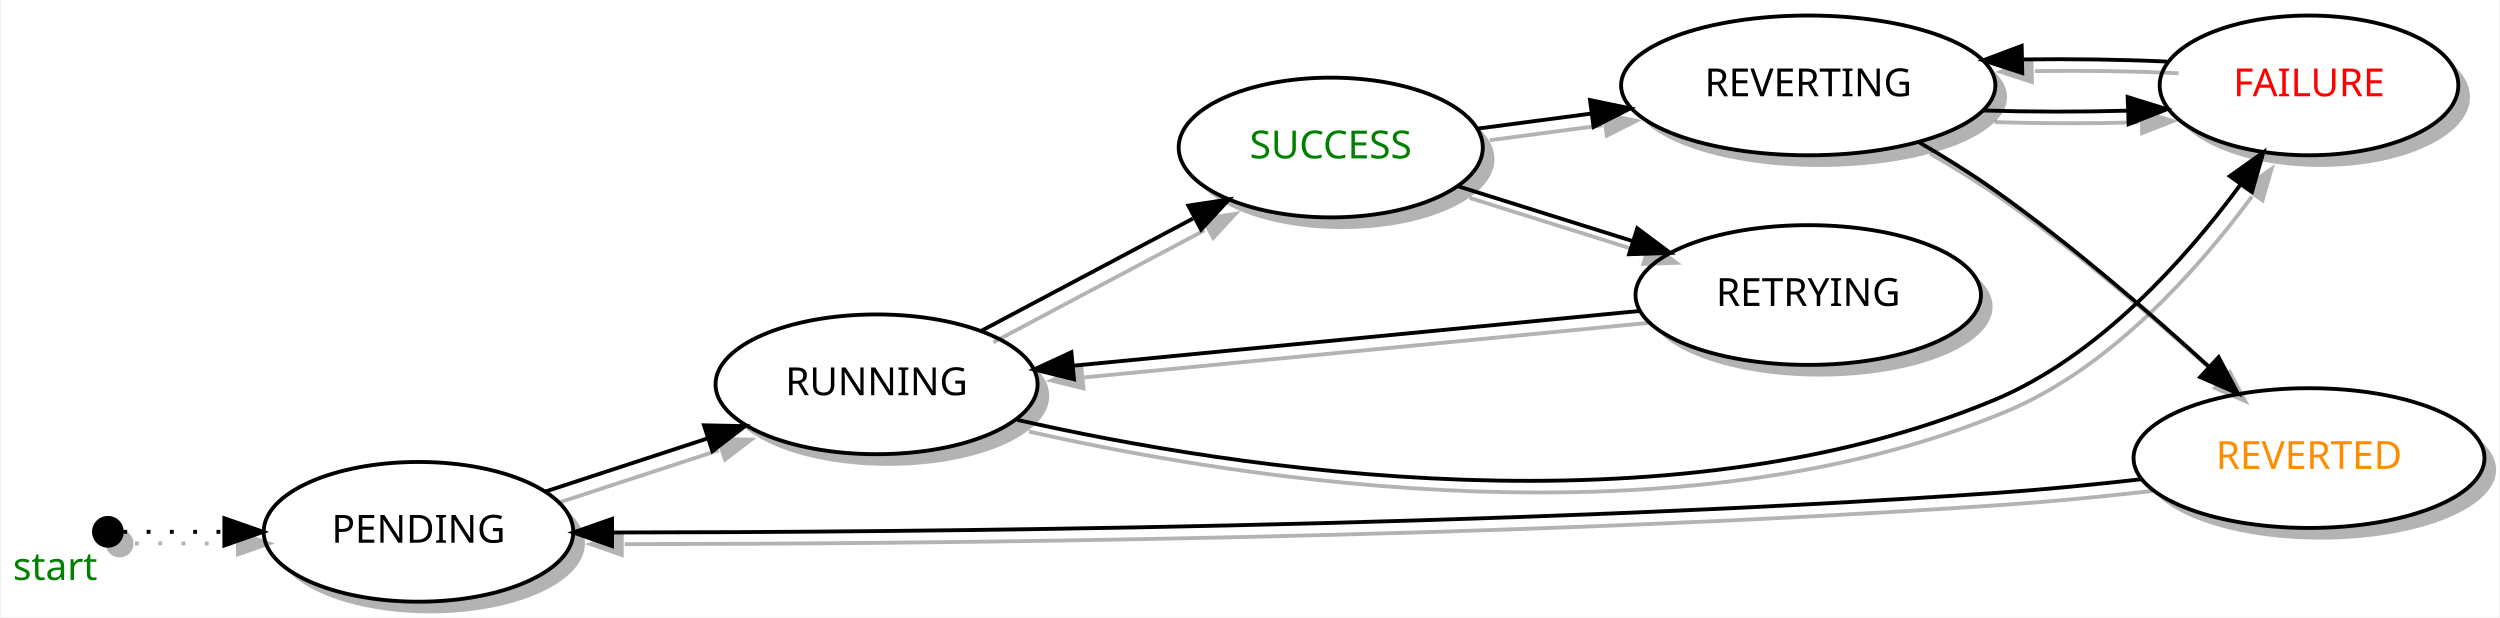
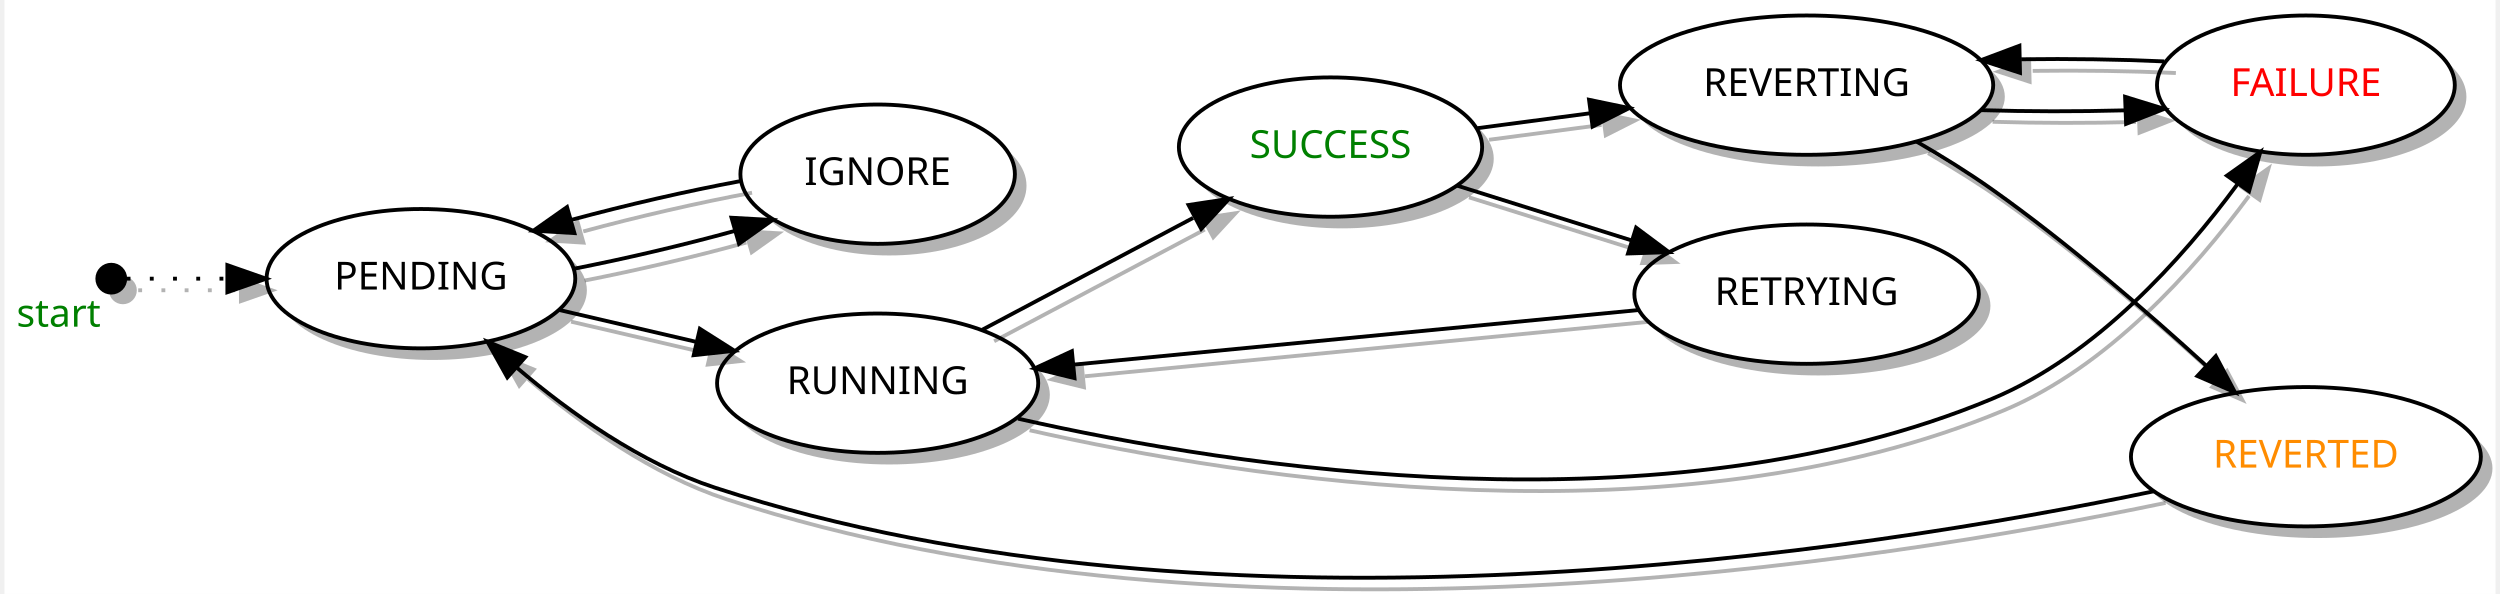
- <svg xmlns="http://www.w3.org/2000/svg" width="644pt" height="159pt" viewBox="0.00 0.00 643.60 159.00" preserveAspectRatio="xMidYMid meet" zoomAndPan="magnify" version="1.1" contentScriptType="application/ecmascript" contentStyleType="text/css">
+ <svg xmlns="http://www.w3.org/2000/svg" width="644pt" height="153pt" viewBox="0.00 0.00 643.60 153.45" preserveAspectRatio="xMidYMid meet" zoomAndPan="magnify" version="1.1" contentScriptType="application/ecmascript" contentStyleType="text/css">
  <defs>
    <linearGradient id="white" x1="0%" y1="0%" x2="0%" y2="0%">
      <stop offset="0%" style="stop-color:rgb(255,255,255);stop-opacity:1" />
    </linearGradient>
    <linearGradient id="black" x1="0%" y1="0%" x2="0%" y2="0%">
      <stop offset="0%" style="stop-color:rgb(0,0,0);stop-opacity:1" />
    </linearGradient>
    <linearGradient id="aquamarine" x1="0%" y1="0%" x2="100%" y2="100%">
      <stop offset="0%" style="stop-color:rgb(255,255,255);stop-opacity:1" />
      <stop offset="100%" style="stop-color:rgb(127,255,212);stop-opacity:1" />
    </linearGradient>
    <linearGradient id="azure" x1="0%" y1="0%" x2="100%" y2="100%">
      <stop offset="0%" style="stop-color:rgb(255,255,255);stop-opacity:1" />
      <stop offset="100%" style="stop-color:rgb(240,255,255);stop-opacity:1" />
    </linearGradient>
    <linearGradient id="blue" x1="0%" y1="0%" x2="100%" y2="100%">
      <stop offset="0%" style="stop-color:rgb(255,255,255);stop-opacity:1" />
      <stop offset="100%" style="stop-color:rgb(0,0,255);stop-opacity:1" />
    </linearGradient>
    <linearGradient id="blueviolet" x1="0%" y1="0%" x2="100%" y2="100%">
      <stop offset="0%" style="stop-color:rgb(255,255,255);stop-opacity:1" />
      <stop offset="100%" style="stop-color:rgb(138,43,226);stop-opacity:1" />
    </linearGradient>
    <linearGradient id="brown" x1="0%" y1="0%" x2="100%" y2="100%">
      <stop offset="0%" style="stop-color:rgb(255,255,255);stop-opacity:1" />
      <stop offset="100%" style="stop-color:rgb(165,42,42);stop-opacity:1" />
    </linearGradient>
    <linearGradient id="cadetblue" x1="0%" y1="0%" x2="100%" y2="100%">
      <stop offset="0%" style="stop-color:rgb(255,255,255);stop-opacity:1" />
      <stop offset="100%" style="stop-color:rgb(95,158,160);stop-opacity:1" />
    </linearGradient>
    <linearGradient id="chocolate" x1="0%" y1="0%" x2="100%" y2="100%">
      <stop offset="0%" style="stop-color:rgb(255,255,255);stop-opacity:1" />
      <stop offset="100%" style="stop-color:rgb(210,105,30);stop-opacity:1" />
    </linearGradient>
    <linearGradient id="cornflowerblue" x1="0%" y1="0%" x2="100%" y2="100%">
      <stop offset="0%" style="stop-color:rgb(255,255,255);stop-opacity:1" />
      <stop offset="100%" style="stop-color:rgb(100,149,237);stop-opacity:1" />
    </linearGradient>
    <linearGradient id="crimson" x1="0%" y1="0%" x2="100%" y2="100%">
      <stop offset="0%" style="stop-color:rgb(255,255,255);stop-opacity:1" />
      <stop offset="100%" style="stop-color:rgb(220,20,60);stop-opacity:1" />
    </linearGradient>
    <linearGradient id="cyan" x1="0%" y1="0%" x2="100%" y2="100%">
      <stop offset="0%" style="stop-color:rgb(255,255,255);stop-opacity:1" />
      <stop offset="100%" style="stop-color:rgb(0,255,255);stop-opacity:1" />
    </linearGradient>
    <linearGradient id="darkgreen" x1="0%" y1="0%" x2="100%" y2="100%">
      <stop offset="0%" style="stop-color:rgb(255,255,255);stop-opacity:1" />
      <stop offset="100%" style="stop-color:rgb(0,100,0);stop-opacity:1" />
    </linearGradient>
    <linearGradient id="darkorange" x1="0%" y1="0%" x2="100%" y2="100%">
      <stop offset="0%" style="stop-color:rgb(255,255,255);stop-opacity:1" />
      <stop offset="100%" style="stop-color:rgb(255,140,0);stop-opacity:1" />
    </linearGradient>
    <linearGradient id="gold" x1="0%" y1="0%" x2="100%" y2="100%">
      <stop offset="0%" style="stop-color:rgb(255,255,255);stop-opacity:1" />
      <stop offset="100%" style="stop-color:rgb(255,215,0);stop-opacity:1" />
    </linearGradient>
    <linearGradient id="gray" x1="0%" y1="0%" x2="100%" y2="100%">
      <stop offset="0%" style="stop-color:rgb(255,255,255);stop-opacity:1" />
      <stop offset="100%" style="stop-color:rgb(192,192,192);stop-opacity:1" />
    </linearGradient>
    <linearGradient id="greenyellow" x1="0%" y1="0%" x2="100%" y2="100%">
      <stop offset="0%" style="stop-color:rgb(255,255,255);stop-opacity:1" />
      <stop offset="100%" style="stop-color:rgb(173,255,47);stop-opacity:1" />
    </linearGradient>
    <linearGradient id="green" x1="0%" y1="0%" x2="100%" y2="100%">
      <stop offset="0%" style="stop-color:rgb(255,255,255);stop-opacity:1" />
      <stop offset="100%" style="stop-color:rgb(0,255,0);stop-opacity:1" />
    </linearGradient>
    <linearGradient id="grey" x1="0%" y1="0%" x2="100%" y2="100%">
      <stop offset="0%" style="stop-color:rgb(255,255,255);stop-opacity:1" />
      <stop offset="100%" style="stop-color:rgb(192,192,192);stop-opacity:1" />
    </linearGradient>
    <linearGradient id="hotpink" x1="0%" y1="0%" x2="100%" y2="100%">
      <stop offset="0%" style="stop-color:rgb(255,255,255);stop-opacity:1" />
      <stop offset="100%" style="stop-color:rgb(255,105,180);stop-opacity:1" />
    </linearGradient>
    <linearGradient id="indianred" x1="0%" y1="0%" x2="100%" y2="100%">
      <stop offset="0%" style="stop-color:rgb(255,255,255);stop-opacity:1" />
      <stop offset="100%" style="stop-color:rgb(205,92,92);stop-opacity:1" />
    </linearGradient>
    <linearGradient id="indigo" x1="0%" y1="0%" x2="100%" y2="100%">
      <stop offset="0%" style="stop-color:rgb(255,255,255);stop-opacity:1" />
      <stop offset="100%" style="stop-color:rgb(75,0,130);stop-opacity:1" />
    </linearGradient>
    <linearGradient id="lavender" x1="0%" y1="0%" x2="100%" y2="100%">
      <stop offset="0%" style="stop-color:rgb(255,255,255);stop-opacity:1" />
      <stop offset="100%" style="stop-color:rgb(230,230,250);stop-opacity:1" />
    </linearGradient>
    <linearGradient id="lightblue" x1="0%" y1="0%" x2="100%" y2="100%">
      <stop offset="0%" style="stop-color:rgb(255,255,255);stop-opacity:1" />
      <stop offset="100%" style="stop-color:rgb(173,216,230);stop-opacity:1" />
    </linearGradient>
    <linearGradient id="lightgray" x1="0%" y1="0%" x2="100%" y2="100%">
      <stop offset="0%" style="stop-color:rgb(255,255,255);stop-opacity:1" />
      <stop offset="100%" style="stop-color:rgb(211,211,211);stop-opacity:1" />
    </linearGradient>
    <linearGradient id="lightgrey" x1="0%" y1="0%" x2="100%" y2="100%">
      <stop offset="0%" style="stop-color:rgb(255,255,255);stop-opacity:1" />
      <stop offset="100%" style="stop-color:rgb(211,211,211);stop-opacity:1" />
    </linearGradient>
    <linearGradient id="magenta" x1="0%" y1="0%" x2="100%" y2="100%">
      <stop offset="0%" style="stop-color:rgb(255,255,255);stop-opacity:1" />
      <stop offset="100%" style="stop-color:rgb(255,0,255);stop-opacity:1" />
    </linearGradient>
    <linearGradient id="maroon" x1="0%" y1="0%" x2="100%" y2="100%">
      <stop offset="0%" style="stop-color:rgb(255,255,255);stop-opacity:1" />
      <stop offset="100%" style="stop-color:rgb(176,48,96);stop-opacity:1" />
    </linearGradient>
    <linearGradient id="mediumblue" x1="0%" y1="0%" x2="100%" y2="100%">
      <stop offset="0%" style="stop-color:rgb(255,255,255);stop-opacity:1" />
      <stop offset="100%" style="stop-color:rgb(0,0,205);stop-opacity:1" />
    </linearGradient>
    <linearGradient id="mediumpurple" x1="0%" y1="0%" x2="100%" y2="100%">
      <stop offset="0%" style="stop-color:rgb(255,255,255);stop-opacity:1" />
      <stop offset="100%" style="stop-color:rgb(147,112,219);stop-opacity:1" />
    </linearGradient>
    <linearGradient id="orange" x1="0%" y1="0%" x2="100%" y2="100%">
      <stop offset="0%" style="stop-color:rgb(255,255,255);stop-opacity:1" />
      <stop offset="100%" style="stop-color:rgb(255,165,0);stop-opacity:1" />
    </linearGradient>
    <linearGradient id="pink" x1="0%" y1="0%" x2="100%" y2="100%">
      <stop offset="0%" style="stop-color:rgb(255,255,255);stop-opacity:1" />
      <stop offset="100%" style="stop-color:rgb(255,192,203);stop-opacity:1" />
    </linearGradient>
    <linearGradient id="purple" x1="0%" y1="0%" x2="100%" y2="100%">
      <stop offset="0%" style="stop-color:rgb(255,255,255);stop-opacity:1" />
      <stop offset="100%" style="stop-color:rgb(160,32,240);stop-opacity:1" />
    </linearGradient>
    <linearGradient id="red" x1="0%" y1="0%" x2="100%" y2="100%">
      <stop offset="0%" style="stop-color:rgb(255,255,255);stop-opacity:1" />
      <stop offset="100%" style="stop-color:rgb(255,0,0);stop-opacity:1" />
    </linearGradient>
    <linearGradient id="steelblue" x1="0%" y1="0%" x2="100%" y2="100%">
      <stop offset="0%" style="stop-color:rgb(255,255,255);stop-opacity:1" />
      <stop offset="100%" style="stop-color:rgb(70,130,180);stop-opacity:1" />
    </linearGradient>
    <linearGradient id="violet" x1="0%" y1="0%" x2="100%" y2="100%">
      <stop offset="0%" style="stop-color:rgb(255,255,255);stop-opacity:1" />
      <stop offset="100%" style="stop-color:rgb(238,130,238);stop-opacity:1" />
    </linearGradient>
    <linearGradient id="yellow" x1="0%" y1="0%" x2="100%" y2="100%">
      <stop offset="0%" style="stop-color:rgb(255,255,255);stop-opacity:1" />
      <stop offset="100%" style="stop-color:rgb(255,255,0);stop-opacity:1" />
    </linearGradient>
    <linearGradient id="none" x1="0%" y1="0%" x2="100%" y2="100%">
      <stop offset="0%" style="stop-color:rgb(255,255,255);stop-opacity:1" />
      <stop offset="100%" style="stop-color:rgb(255,255,255);stop-opacity:1" />
    </linearGradient>
  </defs>
-   <g id="graph0" class="graph" transform="scale(1 1) rotate(0) translate(4 155)">
-     <polygon fill="white" stroke="none" points="-4,4 -4,-155 639.6,-155 639.6,4 -4,4" />
+   <g id="graph0" class="graph" transform="scale(1 1) rotate(0) translate(4 149.447)">
+     <polygon fill="white" stroke="none" points="-4,4 -4,-149.447 639.6,-149.447 639.6,4 -4,4" />
    <g id="node1" class="node">
-       <ellipse fill="none" stroke="black" cx="103.6" cy="-18" rx="39.877" ry="18" style="fill: black; stroke: none; fill-opacity:0.3" transform="translate(3,3)" />
-       <ellipse fill="none" stroke="black" cx="103.6" cy="-18" rx="39.877" ry="18" style="fill: url(#none);stroke: black;" />
-       <text text-anchor="middle" x="103.6" y="-15.2" font-family="Times,serif" font-size="11.00" style="font-size:10px; font-family:sans-serif;">PENDING</text>
+       <ellipse fill="none" stroke="black" cx="103.6" cy="-77.447" rx="39.877" ry="18" style="fill: black; stroke: none; fill-opacity:0.3" transform="translate(3,3)" />
+       <ellipse fill="none" stroke="black" cx="103.6" cy="-77.447" rx="39.877" ry="18" style="fill: url(#none);stroke: black;" />
+       <text text-anchor="middle" x="103.6" y="-74.647" font-family="Times,serif" font-size="11.00" style="font-size:10px; font-family:sans-serif;">PENDING</text>
    </g>
    <g id="node2" class="node">
-       <ellipse fill="none" stroke="black" cx="221.6" cy="-56" rx="41.485" ry="18" style="fill: black; stroke: none; fill-opacity:0.3" transform="translate(3,3)" />
-       <ellipse fill="none" stroke="black" cx="221.6" cy="-56" rx="41.485" ry="18" style="fill: url(#none);stroke: black;" />
-       <text text-anchor="middle" x="221.6" y="-53.2" font-family="Times,serif" font-size="11.00" style="font-size:10px; font-family:sans-serif;">RUNNING</text>
+       <ellipse fill="none" stroke="black" cx="221.6" cy="-104.447" rx="35.458" ry="18" style="fill: black; stroke: none; fill-opacity:0.3" transform="translate(3,3)" />
+       <ellipse fill="none" stroke="black" cx="221.6" cy="-104.447" rx="35.458" ry="18" style="fill: url(#none);stroke: black;" />
+       <text text-anchor="middle" x="221.6" y="-101.647" font-family="Times,serif" font-size="11.00" style="font-size:10px; font-family:sans-serif;">IGNORE</text>
    </g>
    <g id="edge1" class="edge">
-       <polygon fill="black" stroke="black" points="177.135,-45.444 187.727,-45.231 179.314,-38.792 177.135,-45.444" style="fill: black; stroke: none; fill-opacity:0.3" transform="translate(3,3)" />
-       <path fill="none" stroke="black" d="M136.298,-28.384C149.145,-32.592 164.176,-37.516 177.96,-42.032" style="fill: none; stroke: black; stroke-opacity:0.3" transform="translate(3,3)" />
-       <polygon fill="black" stroke="black" points="177.135,-45.444 187.727,-45.231 179.314,-38.792 177.135,-45.444" style="fill: url(#black);stroke: black;" />
-       <path fill="none" stroke="black" d="M136.298,-28.384C149.145,-32.592 164.176,-37.516 177.96,-42.032" />
+       <polygon fill="black" stroke="black" points="183.844,-93.193 194.423,-92.603 185.786,-86.468 183.844,-93.193" style="fill: black; stroke: none; fill-opacity:0.3" transform="translate(3,3)" />
+       <path fill="none" stroke="black" d="M142.904,-79.971C156.367,-82.596 171.436,-86.136 184.694,-89.795" style="fill: none; stroke: black; stroke-opacity:0.3" transform="translate(3,3)" />
+       <polygon fill="black" stroke="black" points="183.844,-93.193 194.423,-92.603 185.786,-86.468 183.844,-93.193" style="fill: url(#black);stroke: black;" />
+       <path fill="none" stroke="black" d="M142.904,-79.971C156.367,-82.596 171.436,-86.136 184.694,-89.795" />
    </g>
    <g id="node3" class="node">
-       <ellipse fill="none" stroke="black" cx="338.6" cy="-117" rx="39.174" ry="18" style="fill: black; stroke: none; fill-opacity:0.3" transform="translate(3,3)" />
-       <ellipse fill="none" stroke="black" cx="338.6" cy="-117" rx="39.174" ry="18" style="fill: url(#none);stroke: black;" />
-       <text text-anchor="middle" x="338.6" y="-114.2" font-family="Times,serif" font-size="11.00" fill="green" style="font-size:10px; font-family:sans-serif;">SUCCESS</text>
+       <ellipse fill="none" stroke="black" cx="221.6" cy="-50.447" rx="41.485" ry="18" style="fill: black; stroke: none; fill-opacity:0.3" transform="translate(3,3)" />
+       <ellipse fill="none" stroke="black" cx="221.6" cy="-50.447" rx="41.485" ry="18" style="fill: url(#none);stroke: black;" />
+       <text text-anchor="middle" x="221.6" y="-47.647" font-family="Times,serif" font-size="11.00" style="font-size:10px; font-family:sans-serif;">RUNNING</text>
+     </g>
+     <g id="edge2" class="edge">
+       <polygon fill="black" stroke="black" points="175.668,-64.499 184.615,-58.823 174.081,-57.681 175.668,-64.499" style="fill: black; stroke: none; fill-opacity:0.3" transform="translate(3,3)" />
+       <path fill="none" stroke="black" d="M139.404,-69.346C150.45,-66.775 162.839,-63.892 174.549,-61.166" style="fill: none; stroke: black; stroke-opacity:0.3" transform="translate(3,3)" />
+       <polygon fill="black" stroke="black" points="175.668,-64.499 184.615,-58.823 174.081,-57.681 175.668,-64.499" style="fill: url(#black);stroke: black;" />
+       <path fill="none" stroke="black" d="M139.404,-69.346C150.45,-66.775 162.839,-63.892 174.549,-61.166" />
+     </g>
+     <g id="edge6" class="edge">
+       <polygon fill="black" stroke="black" points="143.256,-89.221 132.68,-89.861 141.347,-95.956 143.256,-89.221" style="fill: black; stroke: none; fill-opacity:0.3" transform="translate(3,3)" />
+       <path fill="none" stroke="black" d="M186.149,-102.657C172.427,-100.105 156.587,-96.467 142.538,-92.655" style="fill: none; stroke: black; stroke-opacity:0.3" transform="translate(3,3)" />
+       <polygon fill="black" stroke="black" points="143.256,-89.221 132.68,-89.861 141.347,-95.956 143.256,-89.221" style="fill: url(#black);stroke: black;" />
+       <path fill="none" stroke="black" d="M186.149,-102.657C172.427,-100.105 156.587,-96.467 142.538,-92.655" />
+     </g>
+     <g id="node4" class="node">
+       <ellipse fill="none" stroke="black" cx="338.6" cy="-111.447" rx="39.174" ry="18" style="fill: black; stroke: none; fill-opacity:0.3" transform="translate(3,3)" />
+       <ellipse fill="none" stroke="black" cx="338.6" cy="-111.447" rx="39.174" ry="18" style="fill: url(#none);stroke: black;" />
+       <text text-anchor="middle" x="338.6" y="-108.647" font-family="Times,serif" font-size="11.00" fill="green" style="font-size:10px; font-family:sans-serif;">SUCCESS</text>
+     </g>
+     <g id="edge12" class="edge">
+       <polygon fill="black" stroke="black" points="301.924,-96.485 312.398,-98.079 305.204,-90.301 301.924,-96.485" style="fill: black; stroke: none; fill-opacity:0.3" transform="translate(3,3)" />
+       <path fill="none" stroke="black" d="M248.695,-64.289C264.799,-72.831 285.643,-83.887 303.1,-93.147" style="fill: none; stroke: black; stroke-opacity:0.3" transform="translate(3,3)" />
+       <polygon fill="black" stroke="black" points="301.924,-96.485 312.398,-98.079 305.204,-90.301 301.924,-96.485" style="fill: url(#black);stroke: black;" />
+       <path fill="none" stroke="black" d="M248.695,-64.289C264.799,-72.831 285.643,-83.887 303.1,-93.147" />
+     </g>
+     <g id="node7" class="node">
+       <ellipse fill="none" stroke="black" cx="590.6" cy="-127.447" rx="38.471" ry="18" style="fill: black; stroke: none; fill-opacity:0.3" transform="translate(3,3)" />
+       <ellipse fill="none" stroke="black" cx="590.6" cy="-127.447" rx="38.471" ry="18" style="fill: url(#none);stroke: black;" />
+       <text text-anchor="middle" x="590.6" y="-124.647" font-family="Times,serif" font-size="11.00" fill="red" style="font-size:10px; font-family:sans-serif;">FAILURE</text>
+     </g>
+     <g id="edge11" class="edge">
+       <polygon fill="black" stroke="black" points="570.2,-104.071 578.84,-110.203 575.91,-100.021 570.2,-104.071" style="fill: black; stroke: none; fill-opacity:0.3" transform="translate(3,3)" />
+       <path fill="none" stroke="black" d="M257.86,-41.287C313.747,-28.629 424.999,-11.096 509.6,-46.447 536.327,-57.615 558.671,-82.543 572.892,-101.815" style="fill: none; stroke: black; stroke-opacity:0.3" transform="translate(3,3)" />
+       <polygon fill="black" stroke="black" points="570.2,-104.071 578.84,-110.203 575.91,-100.021 570.2,-104.071" style="fill: url(#black);stroke: black;" />
+       <path fill="none" stroke="black" d="M257.86,-41.287C313.747,-28.629 424.999,-11.096 509.6,-46.447 536.327,-57.615 558.671,-82.543 572.892,-101.815" />
+     </g>
+     <g id="node5" class="node">
+       <ellipse fill="none" stroke="black" cx="461.6" cy="-73.447" rx="44.498" ry="18" style="fill: black; stroke: none; fill-opacity:0.3" transform="translate(3,3)" />
+       <ellipse fill="none" stroke="black" cx="461.6" cy="-73.447" rx="44.498" ry="18" style="fill: url(#none);stroke: black;" />
+       <text text-anchor="middle" x="461.6" y="-70.647" font-family="Times,serif" font-size="11.00" style="font-size:10px; font-family:sans-serif;">RETRYING</text>
+     </g>
+     <g id="edge3" class="edge">
+       <polygon fill="black" stroke="black" points="417.556,-90.634 426.048,-84.298 415.458,-83.955 417.556,-90.634" style="fill: black; stroke: none; fill-opacity:0.3" transform="translate(3,3)" />
+       <path fill="none" stroke="black" d="M371.391,-101.463C385.177,-97.134 401.55,-91.992 416.484,-87.302" style="fill: none; stroke: black; stroke-opacity:0.3" transform="translate(3,3)" />
+       <polygon fill="black" stroke="black" points="417.556,-90.634 426.048,-84.298 415.458,-83.955 417.556,-90.634" style="fill: url(#black);stroke: black;" />
+       <path fill="none" stroke="black" d="M371.391,-101.463C385.177,-97.134 401.55,-91.992 416.484,-87.302" />
+     </g>
+     <g id="node6" class="node">
+       <ellipse fill="none" stroke="black" cx="461.6" cy="-127.447" rx="48.214" ry="18" style="fill: black; stroke: none; fill-opacity:0.3" transform="translate(3,3)" />
+       <ellipse fill="none" stroke="black" cx="461.6" cy="-127.447" rx="48.214" ry="18" style="fill: url(#none);stroke: black;" />
+       <text text-anchor="middle" x="461.6" y="-124.647" font-family="Times,serif" font-size="11.00" style="font-size:10px; font-family:sans-serif;">REVERTING</text>
+     </g>
+     <g id="edge4" class="edge">
+       <polygon fill="black" stroke="black" points="405.392,-123.677 415.764,-121.518 406.309,-116.738 405.392,-123.677" style="fill: black; stroke: none; fill-opacity:0.3" transform="translate(3,3)" />
+       <path fill="none" stroke="black" d="M376.561,-116.335C385.743,-117.549 395.782,-118.876 405.623,-120.178" style="fill: none; stroke: black; stroke-opacity:0.3" transform="translate(3,3)" />
+       <polygon fill="black" stroke="black" points="405.392,-123.677 415.764,-121.518 406.309,-116.738 405.392,-123.677" style="fill: url(#black);stroke: black;" />
+       <path fill="none" stroke="black" d="M376.561,-116.335C385.743,-117.549 395.782,-118.876 405.623,-120.178" />
+     </g>
+     <g id="edge5" class="edge">
+       <polygon fill="black" stroke="black" points="272.458,-51.749 262.168,-54.271 271.785,-58.717 272.458,-51.749" style="fill: black; stroke: none; fill-opacity:0.3" transform="translate(3,3)" />
+       <path fill="none" stroke="black" d="M418.124,-69.342C377.203,-65.388 315.316,-59.407 272.165,-55.237" style="fill: none; stroke: black; stroke-opacity:0.3" transform="translate(3,3)" />
+       <polygon fill="black" stroke="black" points="272.458,-51.749 262.168,-54.271 271.785,-58.717 272.458,-51.749" style="fill: url(#black);stroke: black;" />
+       <path fill="none" stroke="black" d="M418.124,-69.342C377.203,-65.388 315.316,-59.407 272.165,-55.237" />
+     </g>
+     <g id="edge9" class="edge">
+       <polygon fill="black" stroke="black" points="543.885,-124.442 554.007,-121.314 544.143,-117.447 543.885,-124.442" style="fill: black; stroke: none; fill-opacity:0.3" transform="translate(3,3)" />
+       <path fill="none" stroke="black" d="M506.662,-120.986C518.631,-120.62 531.619,-120.602 543.687,-120.933" style="fill: none; stroke: black; stroke-opacity:0.3" transform="translate(3,3)" />
+       <polygon fill="black" stroke="black" points="543.885,-124.442 554.007,-121.314 544.143,-117.447 543.885,-124.442" style="fill: url(#black);stroke: black;" />
+       <path fill="none" stroke="black" d="M506.662,-120.986C518.631,-120.62 531.619,-120.602 543.687,-120.933" />
+     </g>
+     <g id="node8" class="node">
+       <ellipse fill="none" stroke="black" cx="590.6" cy="-31.447" rx="45.201" ry="18" style="fill: black; stroke: none; fill-opacity:0.3" transform="translate(3,3)" />
+       <ellipse fill="none" stroke="black" cx="590.6" cy="-31.447" rx="45.201" ry="18" style="fill: url(#none);stroke: black;" />
+       <text text-anchor="middle" x="590.6" y="-28.647" font-family="Times,serif" font-size="11.00" fill="darkorange" style="font-size:10px; font-family:sans-serif;">REVERTED</text>
+     </g>
+     <g id="edge8" class="edge">
+       <polygon fill="black" stroke="black" points="567.317,-57.444 572.288,-48.088 562.568,-52.302 567.317,-57.444" style="fill: black; stroke: none; fill-opacity:0.3" transform="translate(3,3)" />
+       <path fill="none" stroke="black" d="M489.99,-112.882C496.565,-109.069 503.458,-104.8 509.6,-100.447 529.096,-86.629 549.47,-69.004 564.777,-55.026" style="fill: none; stroke: black; stroke-opacity:0.3" transform="translate(3,3)" />
+       <polygon fill="black" stroke="black" points="567.317,-57.444 572.288,-48.088 562.568,-52.302 567.317,-57.444" style="fill: url(#black);stroke: black;" />
+       <path fill="none" stroke="black" d="M489.99,-112.882C496.565,-109.069 503.458,-104.8 509.6,-100.447 529.096,-86.629 549.47,-69.004 564.777,-55.026" />
+     </g>
+     <g id="edge7" class="edge">
+       <polygon fill="black" stroke="black" points="516.737,-130.628 506.662,-133.908 516.583,-137.627 516.737,-130.628" style="fill: black; stroke: none; fill-opacity:0.3" transform="translate(3,3)" />
+       <path fill="none" stroke="black" d="M554.007,-133.581C542.529,-134.122 529.533,-134.307 517.018,-134.135" style="fill: none; stroke: black; stroke-opacity:0.3" transform="translate(3,3)" />
+       <polygon fill="black" stroke="black" points="516.737,-130.628 506.662,-133.908 516.583,-137.627 516.737,-130.628" style="fill: url(#black);stroke: black;" />
+       <path fill="none" stroke="black" d="M554.007,-133.581C542.529,-134.122 529.533,-134.307 517.018,-134.135" />
    </g>
    <g id="edge10" class="edge">
-       <polygon fill="black" stroke="black" points="301.924,-102.038 312.398,-103.632 305.204,-95.854 301.924,-102.038" style="fill: black; stroke: none; fill-opacity:0.3" transform="translate(3,3)" />
-       <path fill="none" stroke="black" d="M248.695,-69.842C264.799,-78.384 285.643,-89.44 303.1,-98.7" style="fill: none; stroke: black; stroke-opacity:0.3" transform="translate(3,3)" />
-       <polygon fill="black" stroke="black" points="301.924,-102.038 312.398,-103.632 305.204,-95.854 301.924,-102.038" style="fill: url(#black);stroke: black;" />
-       <path fill="none" stroke="black" d="M248.695,-69.842C264.799,-78.384 285.643,-89.44 303.1,-98.7" />
-     </g>
-     <g id="node6" class="node">
-       <ellipse fill="none" stroke="black" cx="590.6" cy="-133" rx="38.471" ry="18" style="fill: black; stroke: none; fill-opacity:0.3" transform="translate(3,3)" />
-       <ellipse fill="none" stroke="black" cx="590.6" cy="-133" rx="38.471" ry="18" style="fill: url(#none);stroke: black;" />
-       <text text-anchor="middle" x="590.6" y="-130.2" font-family="Times,serif" font-size="11.00" fill="red" style="font-size:10px; font-family:sans-serif;">FAILURE</text>
-     </g>
-     <g id="edge9" class="edge">
-       <polygon fill="black" stroke="black" points="570.2,-109.624 578.84,-115.756 575.91,-105.574 570.2,-109.624" style="fill: black; stroke: none; fill-opacity:0.3" transform="translate(3,3)" />
-       <path fill="none" stroke="black" d="M257.86,-46.84C313.747,-34.181 424.999,-16.649 509.6,-52 536.327,-63.168 558.671,-88.096 572.892,-107.368" style="fill: none; stroke: black; stroke-opacity:0.3" transform="translate(3,3)" />
-       <polygon fill="black" stroke="black" points="570.2,-109.624 578.84,-115.756 575.91,-105.574 570.2,-109.624" style="fill: url(#black);stroke: black;" />
-       <path fill="none" stroke="black" d="M257.86,-46.84C313.747,-34.181 424.999,-16.649 509.6,-52 536.327,-63.168 558.671,-88.096 572.892,-107.368" />
-     </g>
-     <g id="node4" class="node">
-       <ellipse fill="none" stroke="black" cx="461.6" cy="-79" rx="44.498" ry="18" style="fill: black; stroke: none; fill-opacity:0.3" transform="translate(3,3)" />
-       <ellipse fill="none" stroke="black" cx="461.6" cy="-79" rx="44.498" ry="18" style="fill: url(#none);stroke: black;" />
-       <text text-anchor="middle" x="461.6" y="-76.2" font-family="Times,serif" font-size="11.00" style="font-size:10px; font-family:sans-serif;">RETRYING</text>
-     </g>
-     <g id="edge2" class="edge">
-       <polygon fill="black" stroke="black" points="417.556,-96.187 426.048,-89.851 415.458,-89.508 417.556,-96.187" style="fill: black; stroke: none; fill-opacity:0.3" transform="translate(3,3)" />
-       <path fill="none" stroke="black" d="M371.391,-107.016C385.177,-102.687 401.55,-97.544 416.484,-92.855" style="fill: none; stroke: black; stroke-opacity:0.3" transform="translate(3,3)" />
-       <polygon fill="black" stroke="black" points="417.556,-96.187 426.048,-89.851 415.458,-89.508 417.556,-96.187" style="fill: url(#black);stroke: black;" />
-       <path fill="none" stroke="black" d="M371.391,-107.016C385.177,-102.687 401.55,-97.544 416.484,-92.855" />
-     </g>
-     <g id="node5" class="node">
-       <ellipse fill="none" stroke="black" cx="461.6" cy="-133" rx="48.214" ry="18" style="fill: black; stroke: none; fill-opacity:0.3" transform="translate(3,3)" />
-       <ellipse fill="none" stroke="black" cx="461.6" cy="-133" rx="48.214" ry="18" style="fill: url(#none);stroke: black;" />
-       <text text-anchor="middle" x="461.6" y="-130.2" font-family="Times,serif" font-size="11.00" style="font-size:10px; font-family:sans-serif;">REVERTING</text>
-     </g>
-     <g id="edge3" class="edge">
-       <polygon fill="black" stroke="black" points="405.392,-129.23 415.764,-127.071 406.309,-122.291 405.392,-129.23" style="fill: black; stroke: none; fill-opacity:0.3" transform="translate(3,3)" />
-       <path fill="none" stroke="black" d="M376.561,-121.887C385.743,-123.102 395.782,-124.429 405.623,-125.73" style="fill: none; stroke: black; stroke-opacity:0.3" transform="translate(3,3)" />
-       <polygon fill="black" stroke="black" points="405.392,-129.23 415.764,-127.071 406.309,-122.291 405.392,-129.23" style="fill: url(#black);stroke: black;" />
-       <path fill="none" stroke="black" d="M376.561,-121.887C385.743,-123.102 395.782,-124.429 405.623,-125.73" />
-     </g>
-     <g id="edge4" class="edge">
-       <polygon fill="black" stroke="black" points="272.458,-57.302 262.168,-59.824 271.785,-64.27 272.458,-57.302" style="fill: black; stroke: none; fill-opacity:0.3" transform="translate(3,3)" />
-       <path fill="none" stroke="black" d="M418.124,-74.895C377.203,-70.941 315.316,-64.96 272.165,-60.79" style="fill: none; stroke: black; stroke-opacity:0.3" transform="translate(3,3)" />
-       <polygon fill="black" stroke="black" points="272.458,-57.302 262.168,-59.824 271.785,-64.27 272.458,-57.302" style="fill: url(#black);stroke: black;" />
-       <path fill="none" stroke="black" d="M418.124,-74.895C377.203,-70.941 315.316,-64.96 272.165,-60.79" />
-     </g>
-     <g id="edge7" class="edge">
-       <polygon fill="black" stroke="black" points="543.885,-129.995 554.007,-126.866 544.143,-123 543.885,-129.995" style="fill: black; stroke: none; fill-opacity:0.3" transform="translate(3,3)" />
-       <path fill="none" stroke="black" d="M506.662,-126.539C518.631,-126.172 531.619,-126.154 543.687,-126.486" style="fill: none; stroke: black; stroke-opacity:0.3" transform="translate(3,3)" />
-       <polygon fill="black" stroke="black" points="543.885,-129.995 554.007,-126.866 544.143,-123 543.885,-129.995" style="fill: url(#black);stroke: black;" />
-       <path fill="none" stroke="black" d="M506.662,-126.539C518.631,-126.172 531.619,-126.154 543.687,-126.486" />
-     </g>
-     <g id="node7" class="node">
-       <ellipse fill="none" stroke="black" cx="590.6" cy="-37" rx="45.201" ry="18" style="fill: black; stroke: none; fill-opacity:0.3" transform="translate(3,3)" />
-       <ellipse fill="none" stroke="black" cx="590.6" cy="-37" rx="45.201" ry="18" style="fill: url(#none);stroke: black;" />
-       <text text-anchor="middle" x="590.6" y="-34.2" font-family="Times,serif" font-size="11.00" fill="darkorange" style="font-size:10px; font-family:sans-serif;">REVERTED</text>
-     </g>
-     <g id="edge6" class="edge">
-       <polygon fill="black" stroke="black" points="567.317,-62.997 572.288,-53.641 562.568,-57.855 567.317,-62.997" style="fill: black; stroke: none; fill-opacity:0.3" transform="translate(3,3)" />
-       <path fill="none" stroke="black" d="M489.99,-118.435C496.565,-114.622 503.458,-110.353 509.6,-106 529.096,-92.182 549.47,-74.557 564.777,-60.578" style="fill: none; stroke: black; stroke-opacity:0.3" transform="translate(3,3)" />
-       <polygon fill="black" stroke="black" points="567.317,-62.997 572.288,-53.641 562.568,-57.855 567.317,-62.997" style="fill: url(#black);stroke: black;" />
-       <path fill="none" stroke="black" d="M489.99,-118.435C496.565,-114.622 503.458,-110.353 509.6,-106 529.096,-92.182 549.47,-74.557 564.777,-60.578" />
-     </g>
-     <g id="edge5" class="edge">
-       <polygon fill="black" stroke="black" points="516.737,-136.181 506.662,-139.461 516.583,-143.18 516.737,-136.181" style="fill: black; stroke: none; fill-opacity:0.3" transform="translate(3,3)" />
-       <path fill="none" stroke="black" d="M554.007,-139.134C542.529,-139.675 529.533,-139.859 517.018,-139.688" style="fill: none; stroke: black; stroke-opacity:0.3" transform="translate(3,3)" />
-       <polygon fill="black" stroke="black" points="516.737,-136.181 506.662,-139.461 516.583,-143.18 516.737,-136.181" style="fill: url(#black);stroke: black;" />
-       <path fill="none" stroke="black" d="M554.007,-139.134C542.529,-139.675 529.533,-139.859 517.018,-139.688" />
-     </g>
-     <g id="edge8" class="edge">
-       <polygon fill="black" stroke="black" points="153.465,-14.331 143.466,-17.832 153.466,-21.331 153.465,-14.331" style="fill: black; stroke: none; fill-opacity:0.3" transform="translate(3,3)" />
-       <path fill="none" stroke="black" d="M547.314,-31.545C535.158,-30.166 521.871,-28.84 509.6,-28 381.429,-19.225 229.976,-17.881 153.717,-17.831" style="fill: none; stroke: black; stroke-opacity:0.3" transform="translate(3,3)" />
-       <polygon fill="black" stroke="black" points="153.465,-14.331 143.466,-17.832 153.466,-21.331 153.465,-14.331" style="fill: url(#black);stroke: black;" />
-       <path fill="none" stroke="black" d="M547.314,-31.545C535.158,-30.166 521.871,-28.84 509.6,-28 381.429,-19.225 229.976,-17.881 153.717,-17.831" />
-     </g>
-     <g id="node8" class="node">
-       <ellipse fill="black" stroke="black" cx="23.6" cy="-18" rx="3.6" ry="3.6" style="fill: black; stroke: none; fill-opacity:0.3" transform="translate(3,3)" />
-       <ellipse fill="black" stroke="black" cx="23.6" cy="-18" rx="3.6" ry="3.6" style="fill: url(#black);stroke: black;" />
-       <text text-anchor="middle" x="10" y="-5.6" font-family="Times,serif" font-size="11.00" fill="green" style="font-size:10px; font-family:sans-serif;">start</text>
-     </g>
-     <g id="edge11" class="edge">
-       <polygon fill="black" stroke="black" points="53.596,-21.5 63.596,-18 53.596,-14.5 53.596,-21.5" style="fill: black; stroke: none; fill-opacity:0.3" transform="translate(3,3)" />
-       <path fill="none" stroke="black" stroke-dasharray="1,5" d="M27.562,-18C32.34,-18 42.353,-18 53.552,-18" style="fill: none; stroke: black; stroke-opacity:0.3" transform="translate(3,3)" />
-       <polygon fill="black" stroke="black" points="53.596,-21.5 63.596,-18 53.596,-14.5 53.596,-21.5" style="fill: url(#black);stroke: black;" />
-       <path fill="none" stroke="black" stroke-dasharray="1,5" d="M27.562,-18C32.34,-18 42.353,-18 53.552,-18" />
+       <polygon fill="black" stroke="black" points="125.933,-51.941 120.762,-61.189 130.571,-57.184 125.933,-51.941" style="fill: black; stroke: none; fill-opacity:0.3" transform="translate(3,3)" />
+       <path fill="none" stroke="black" d="M551.345,-22.53C477.342,-7.034 310.363,19.332 179.6,-23.447 160.479,-29.703 142.096,-42.785 128.315,-54.507" style="fill: none; stroke: black; stroke-opacity:0.3" transform="translate(3,3)" />
+       <polygon fill="black" stroke="black" points="125.933,-51.941 120.762,-61.189 130.571,-57.184 125.933,-51.941" style="fill: url(#black);stroke: black;" />
+       <path fill="none" stroke="black" d="M551.345,-22.53C477.342,-7.034 310.363,19.332 179.6,-23.447 160.479,-29.703 142.096,-42.785 128.315,-54.507" />
+     </g>
+     <g id="node9" class="node">
+       <ellipse fill="black" stroke="black" cx="23.6" cy="-77.447" rx="3.6" ry="3.6" style="fill: black; stroke: none; fill-opacity:0.3" transform="translate(3,3)" />
+       <ellipse fill="black" stroke="black" cx="23.6" cy="-77.447" rx="3.6" ry="3.6" style="fill: url(#black);stroke: black;" />
+       <text text-anchor="middle" x="10" y="-65.047" font-family="Times,serif" font-size="11.00" fill="green" style="font-size:10px; font-family:sans-serif;">start</text>
+     </g>
+     <g id="edge13" class="edge">
+       <polygon fill="black" stroke="black" points="53.596,-80.947 63.596,-77.447 53.596,-73.947 53.596,-80.947" style="fill: black; stroke: none; fill-opacity:0.3" transform="translate(3,3)" />
+       <path fill="none" stroke="black" stroke-dasharray="1,5" d="M27.562,-77.447C32.34,-77.447 42.353,-77.447 53.552,-77.447" style="fill: none; stroke: black; stroke-opacity:0.3" transform="translate(3,3)" />
+       <polygon fill="black" stroke="black" points="53.596,-80.947 63.596,-77.447 53.596,-73.947 53.596,-80.947" style="fill: url(#black);stroke: black;" />
+       <path fill="none" stroke="black" stroke-dasharray="1,5" d="M27.562,-77.447C32.34,-77.447 42.353,-77.447 53.552,-77.447" />
    </g>
  </g>
</svg>
